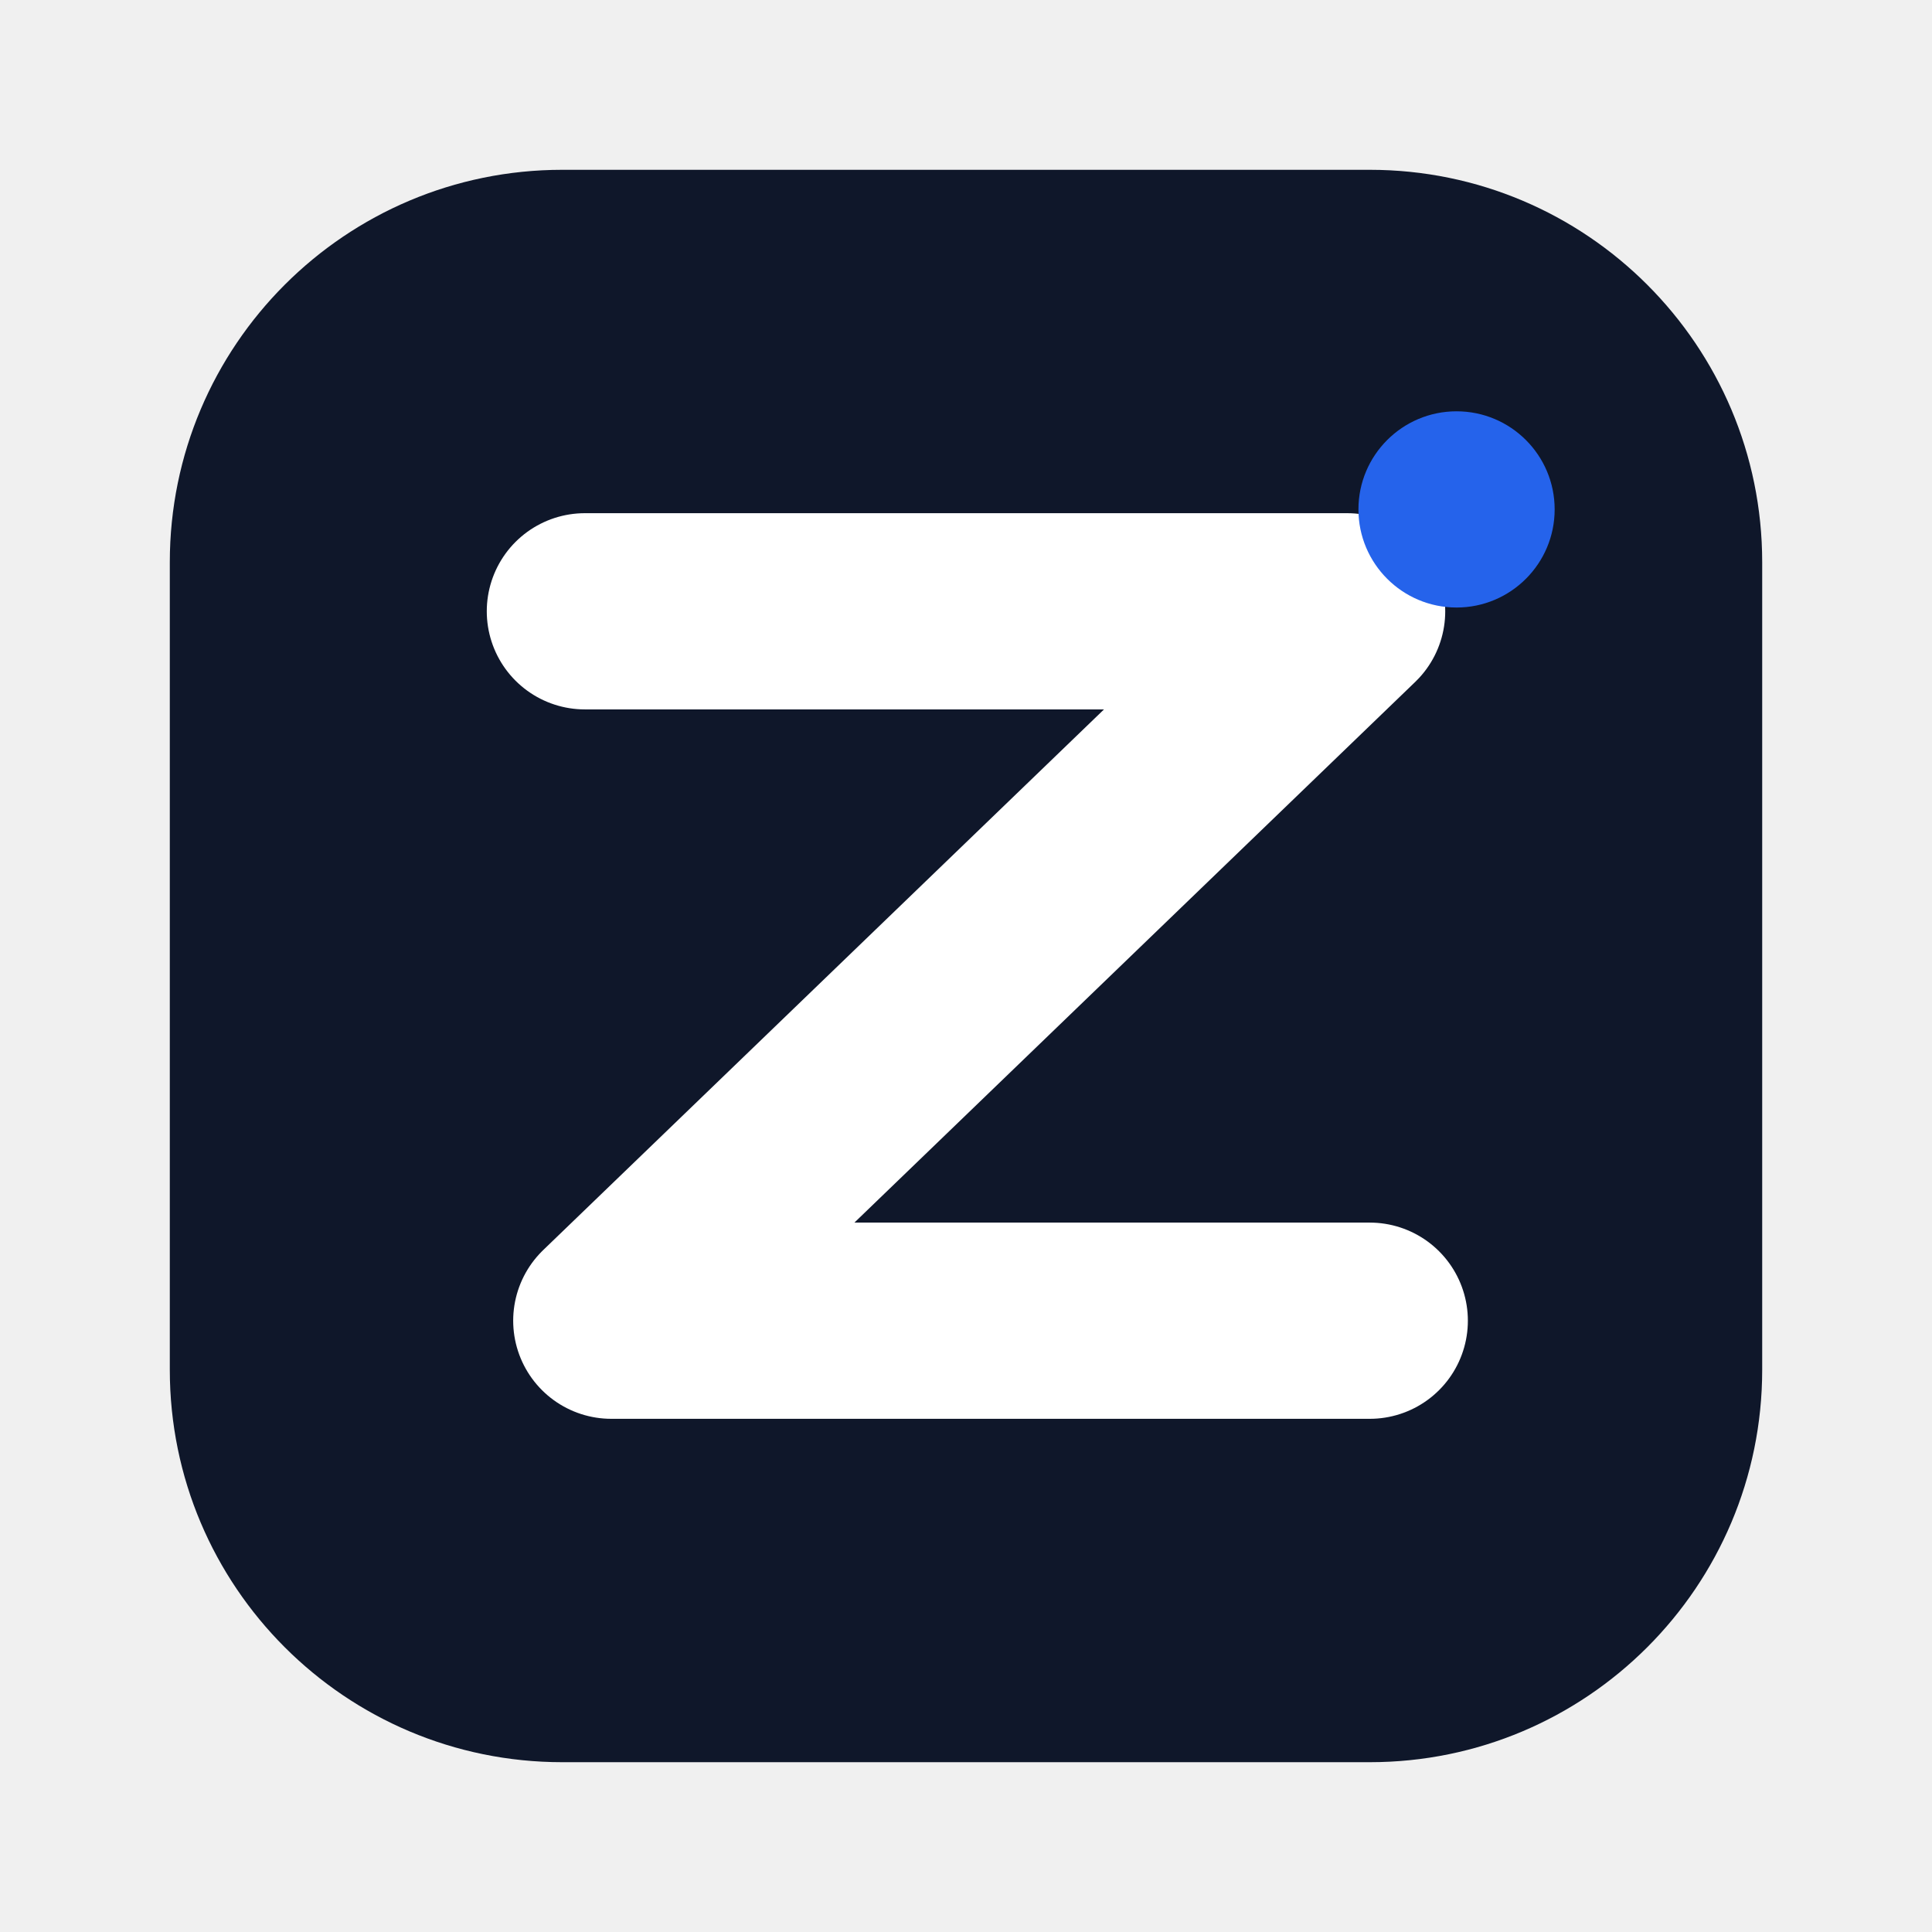
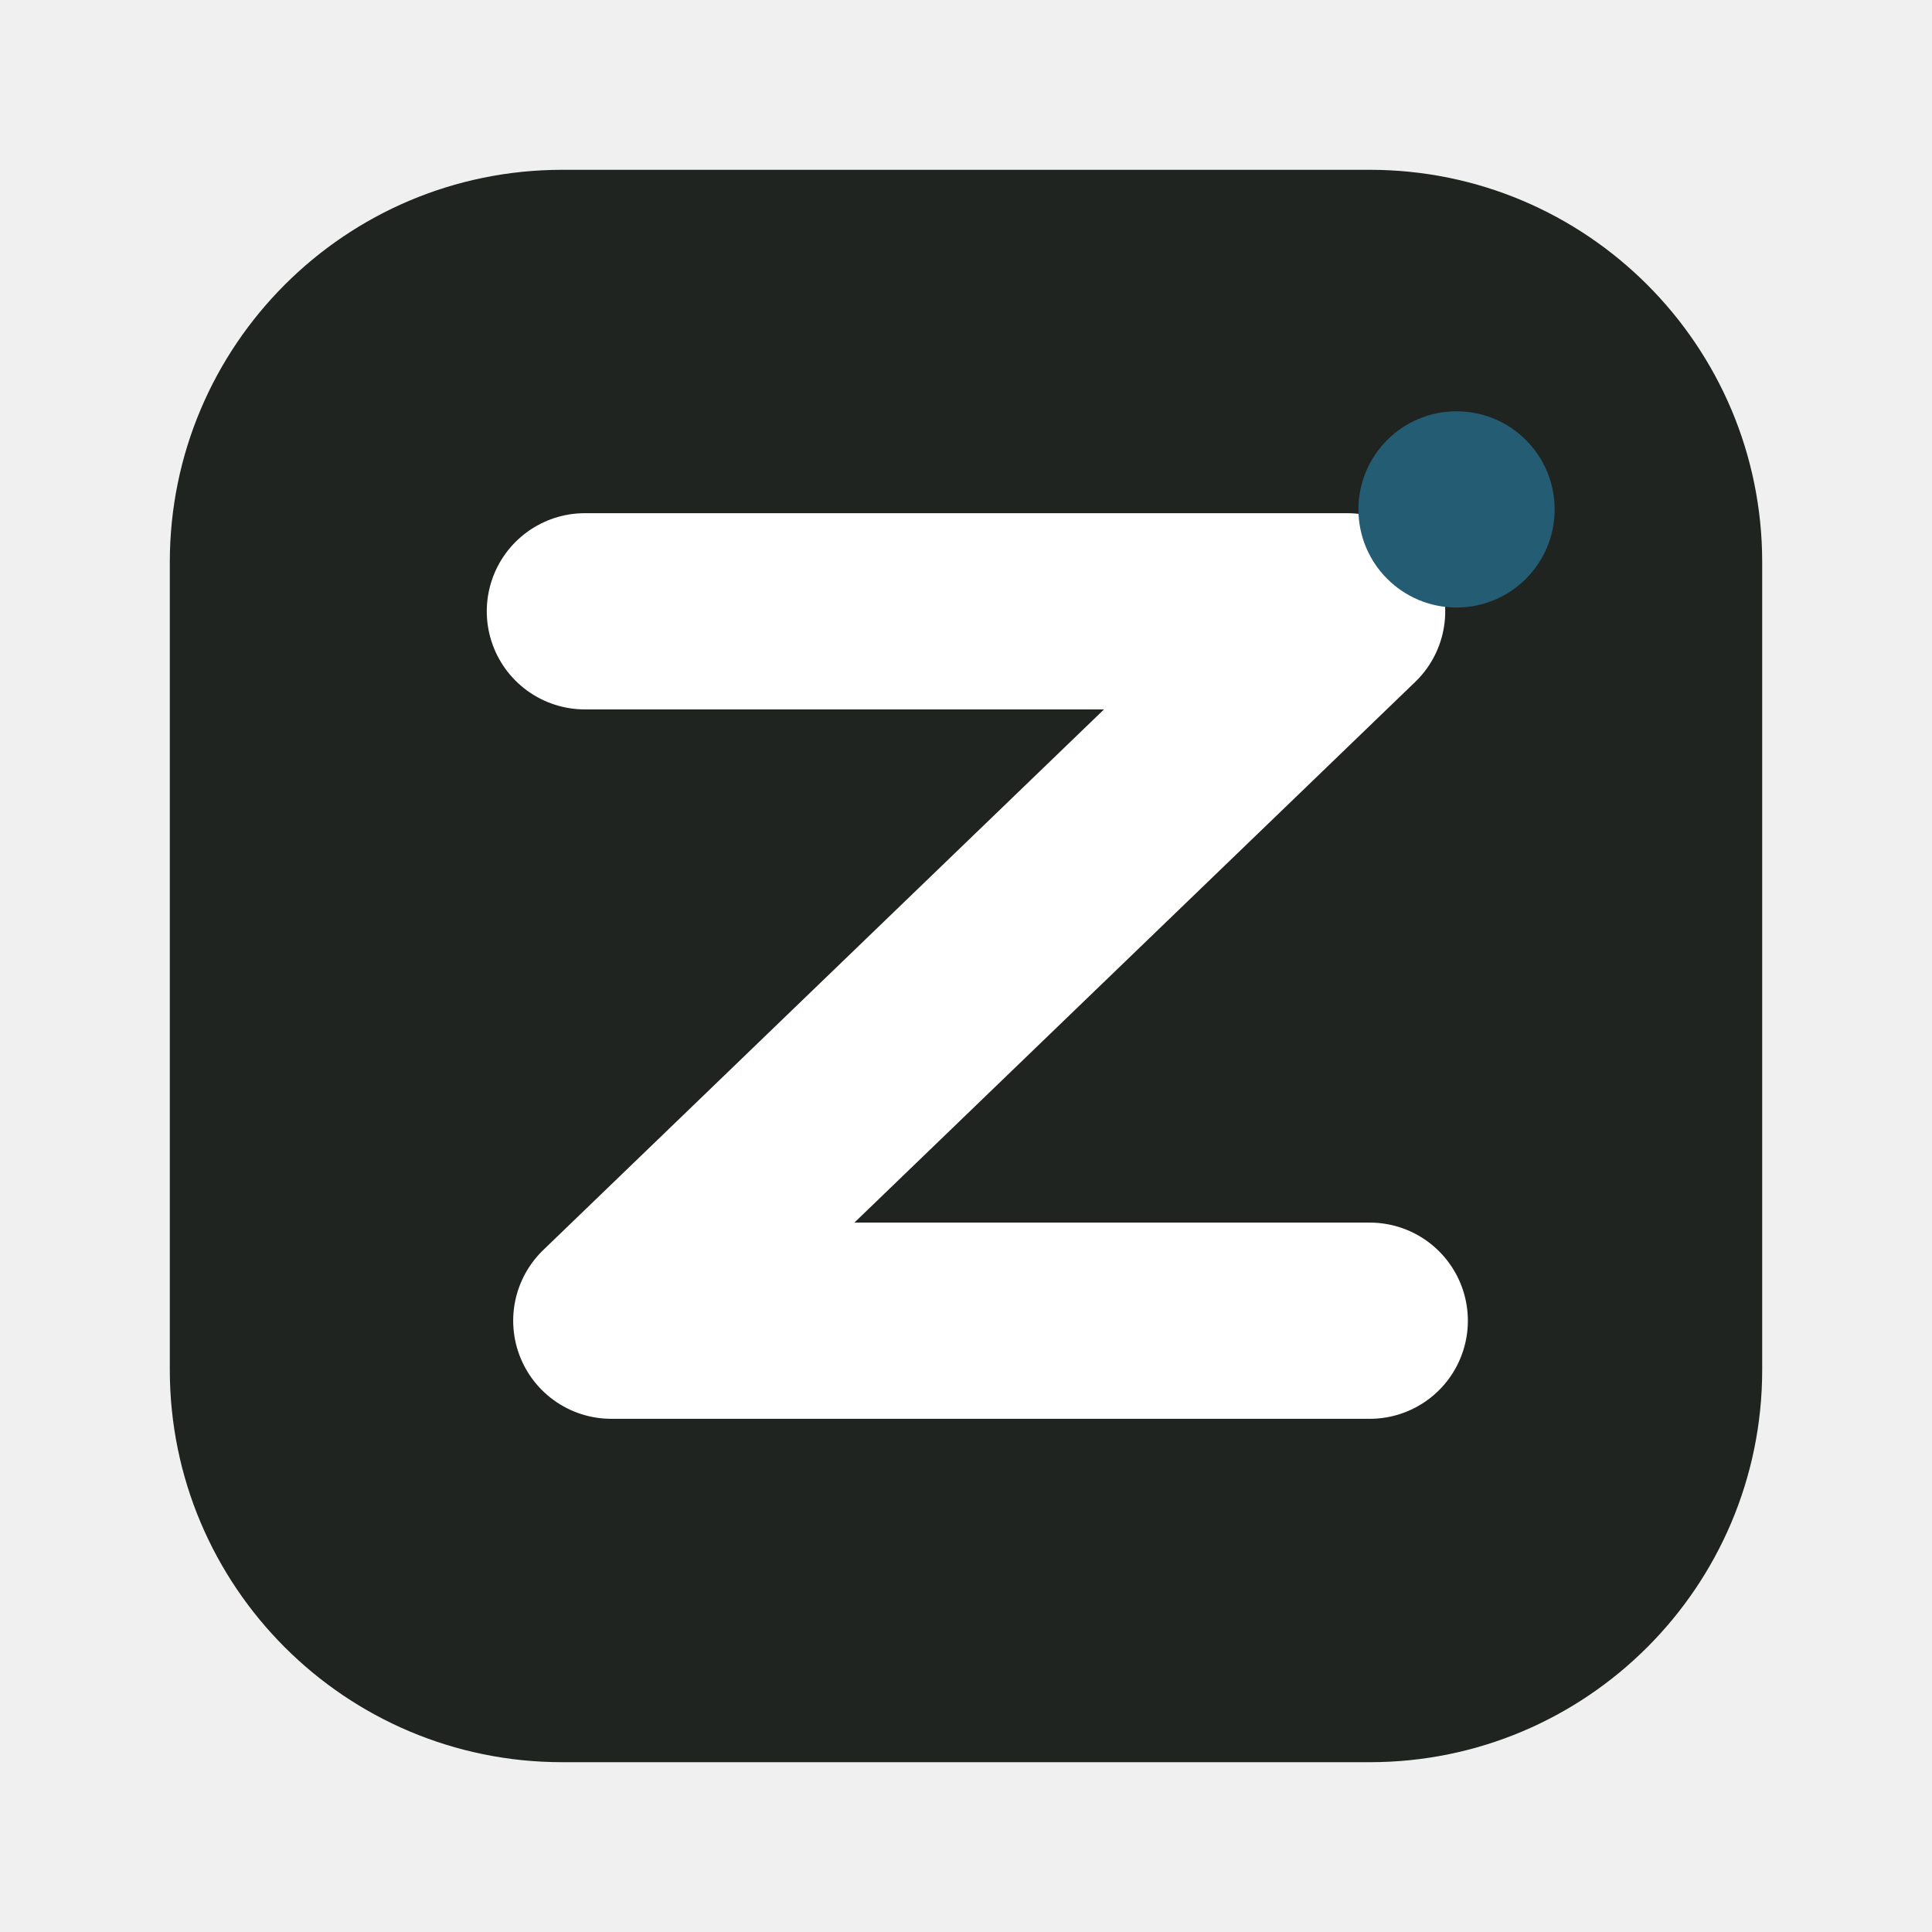
<svg xmlns="http://www.w3.org/2000/svg" width="512" height="512" viewBox="0 0 512 512" fill="none">
-   <rect x="45" y="45" width="422" height="422" rx="104" fill="#0F172A" />
+   <rect x="45" y="45" width="422" height="422" rx="104" fill="#202420" />
  <path d="M155 162H357L162 350H363" stroke="#FFFFFF" stroke-width="52" stroke-linecap="round" stroke-linejoin="round" />
-   <circle cx="386" cy="135" r="26" fill="#2563EB" />
+   <circle cx="386" cy="135" r="26" fill="#245c73" />
</svg>
